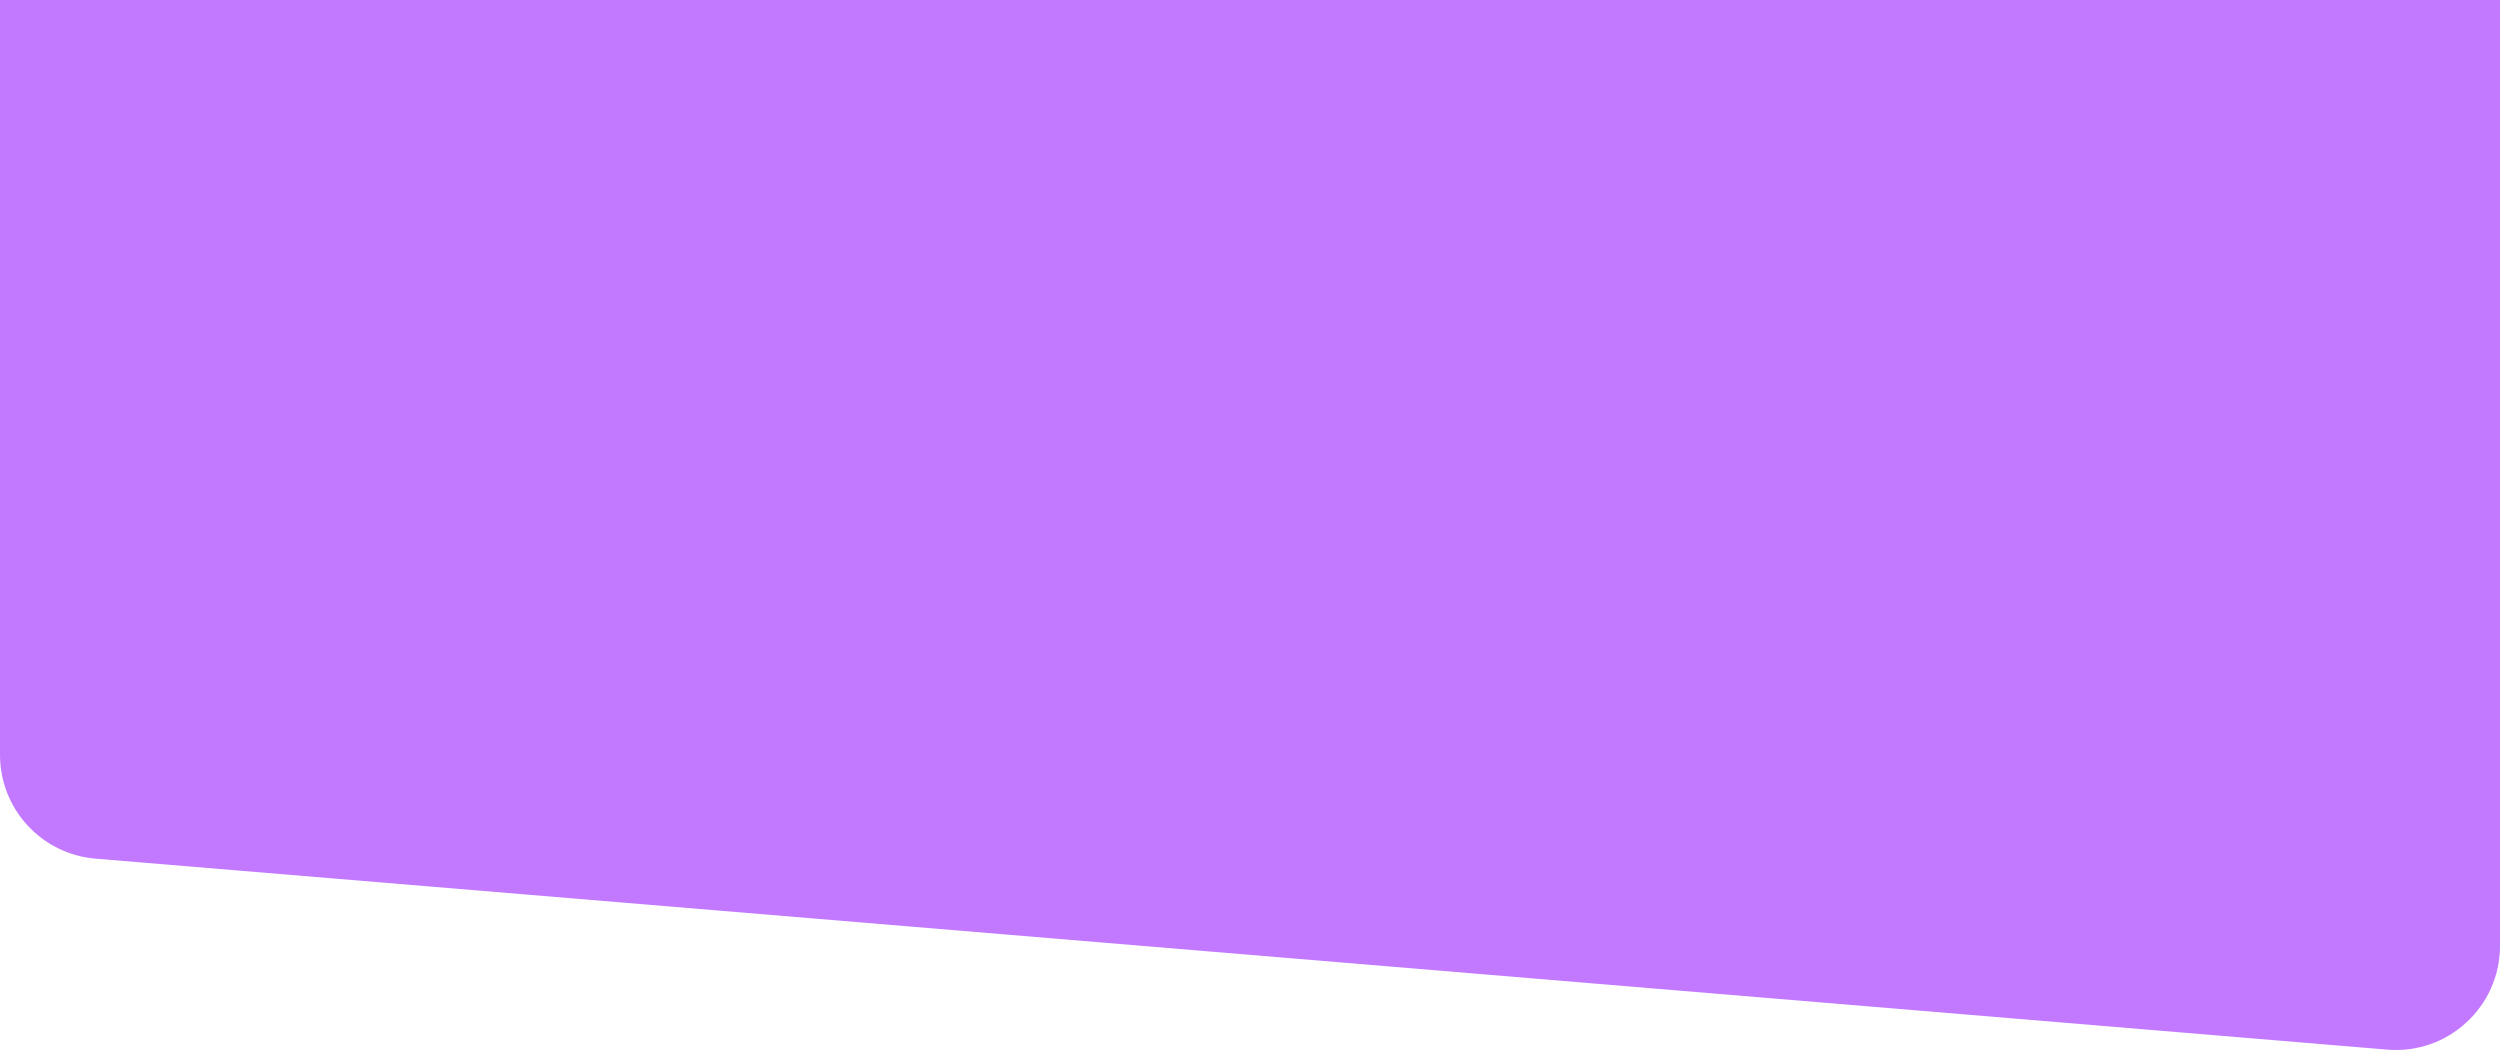
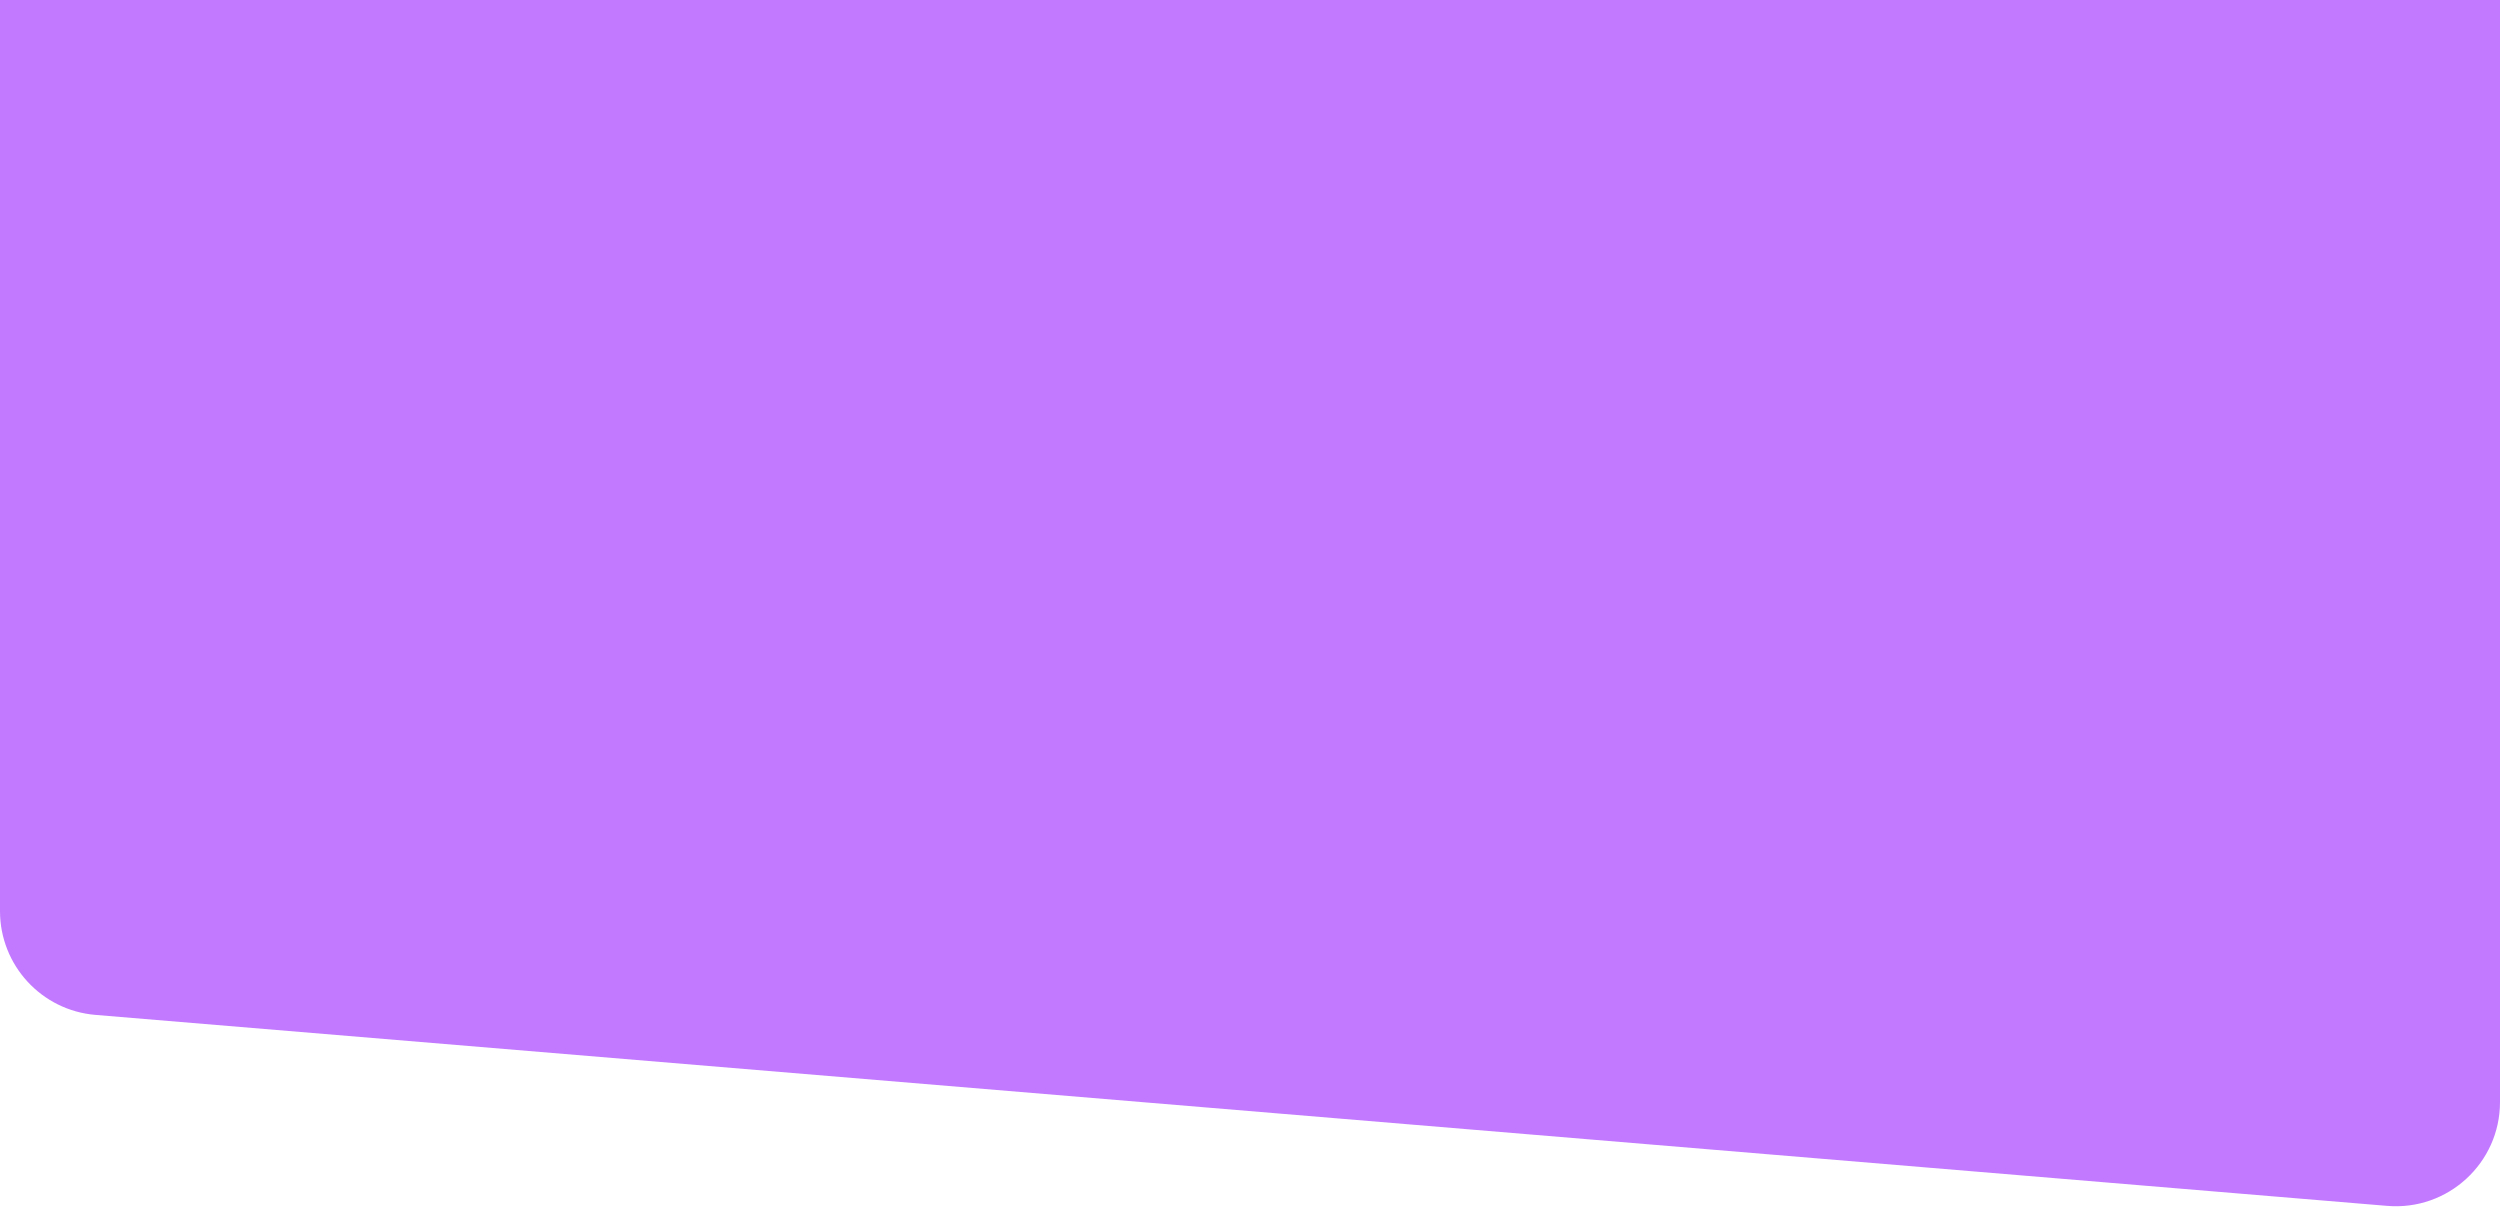
- <svg xmlns="http://www.w3.org/2000/svg" width="1440" height="605" viewBox="0 0 1440 605" fill="none">
-   <path d="M1440 0H0V434.792C0 465.997 23.92 491.993 55.017 494.585L1375.02 604.585C1410 607.5 1440 579.894 1440 544.792V0Z" fill="#C279FF" />
+ <svg xmlns="http://www.w3.org/2000/svg" width="1440" height="695" viewBox="0 0 1440 695" fill="none">
+   <path d="M1440 0H0V524.792C0 555.997 23.92 581.993 55.017 584.585L1375.02 694.585C1410 697.5 1440 669.894 1440 634.792V0Z" fill="#C279FF" />
</svg>
